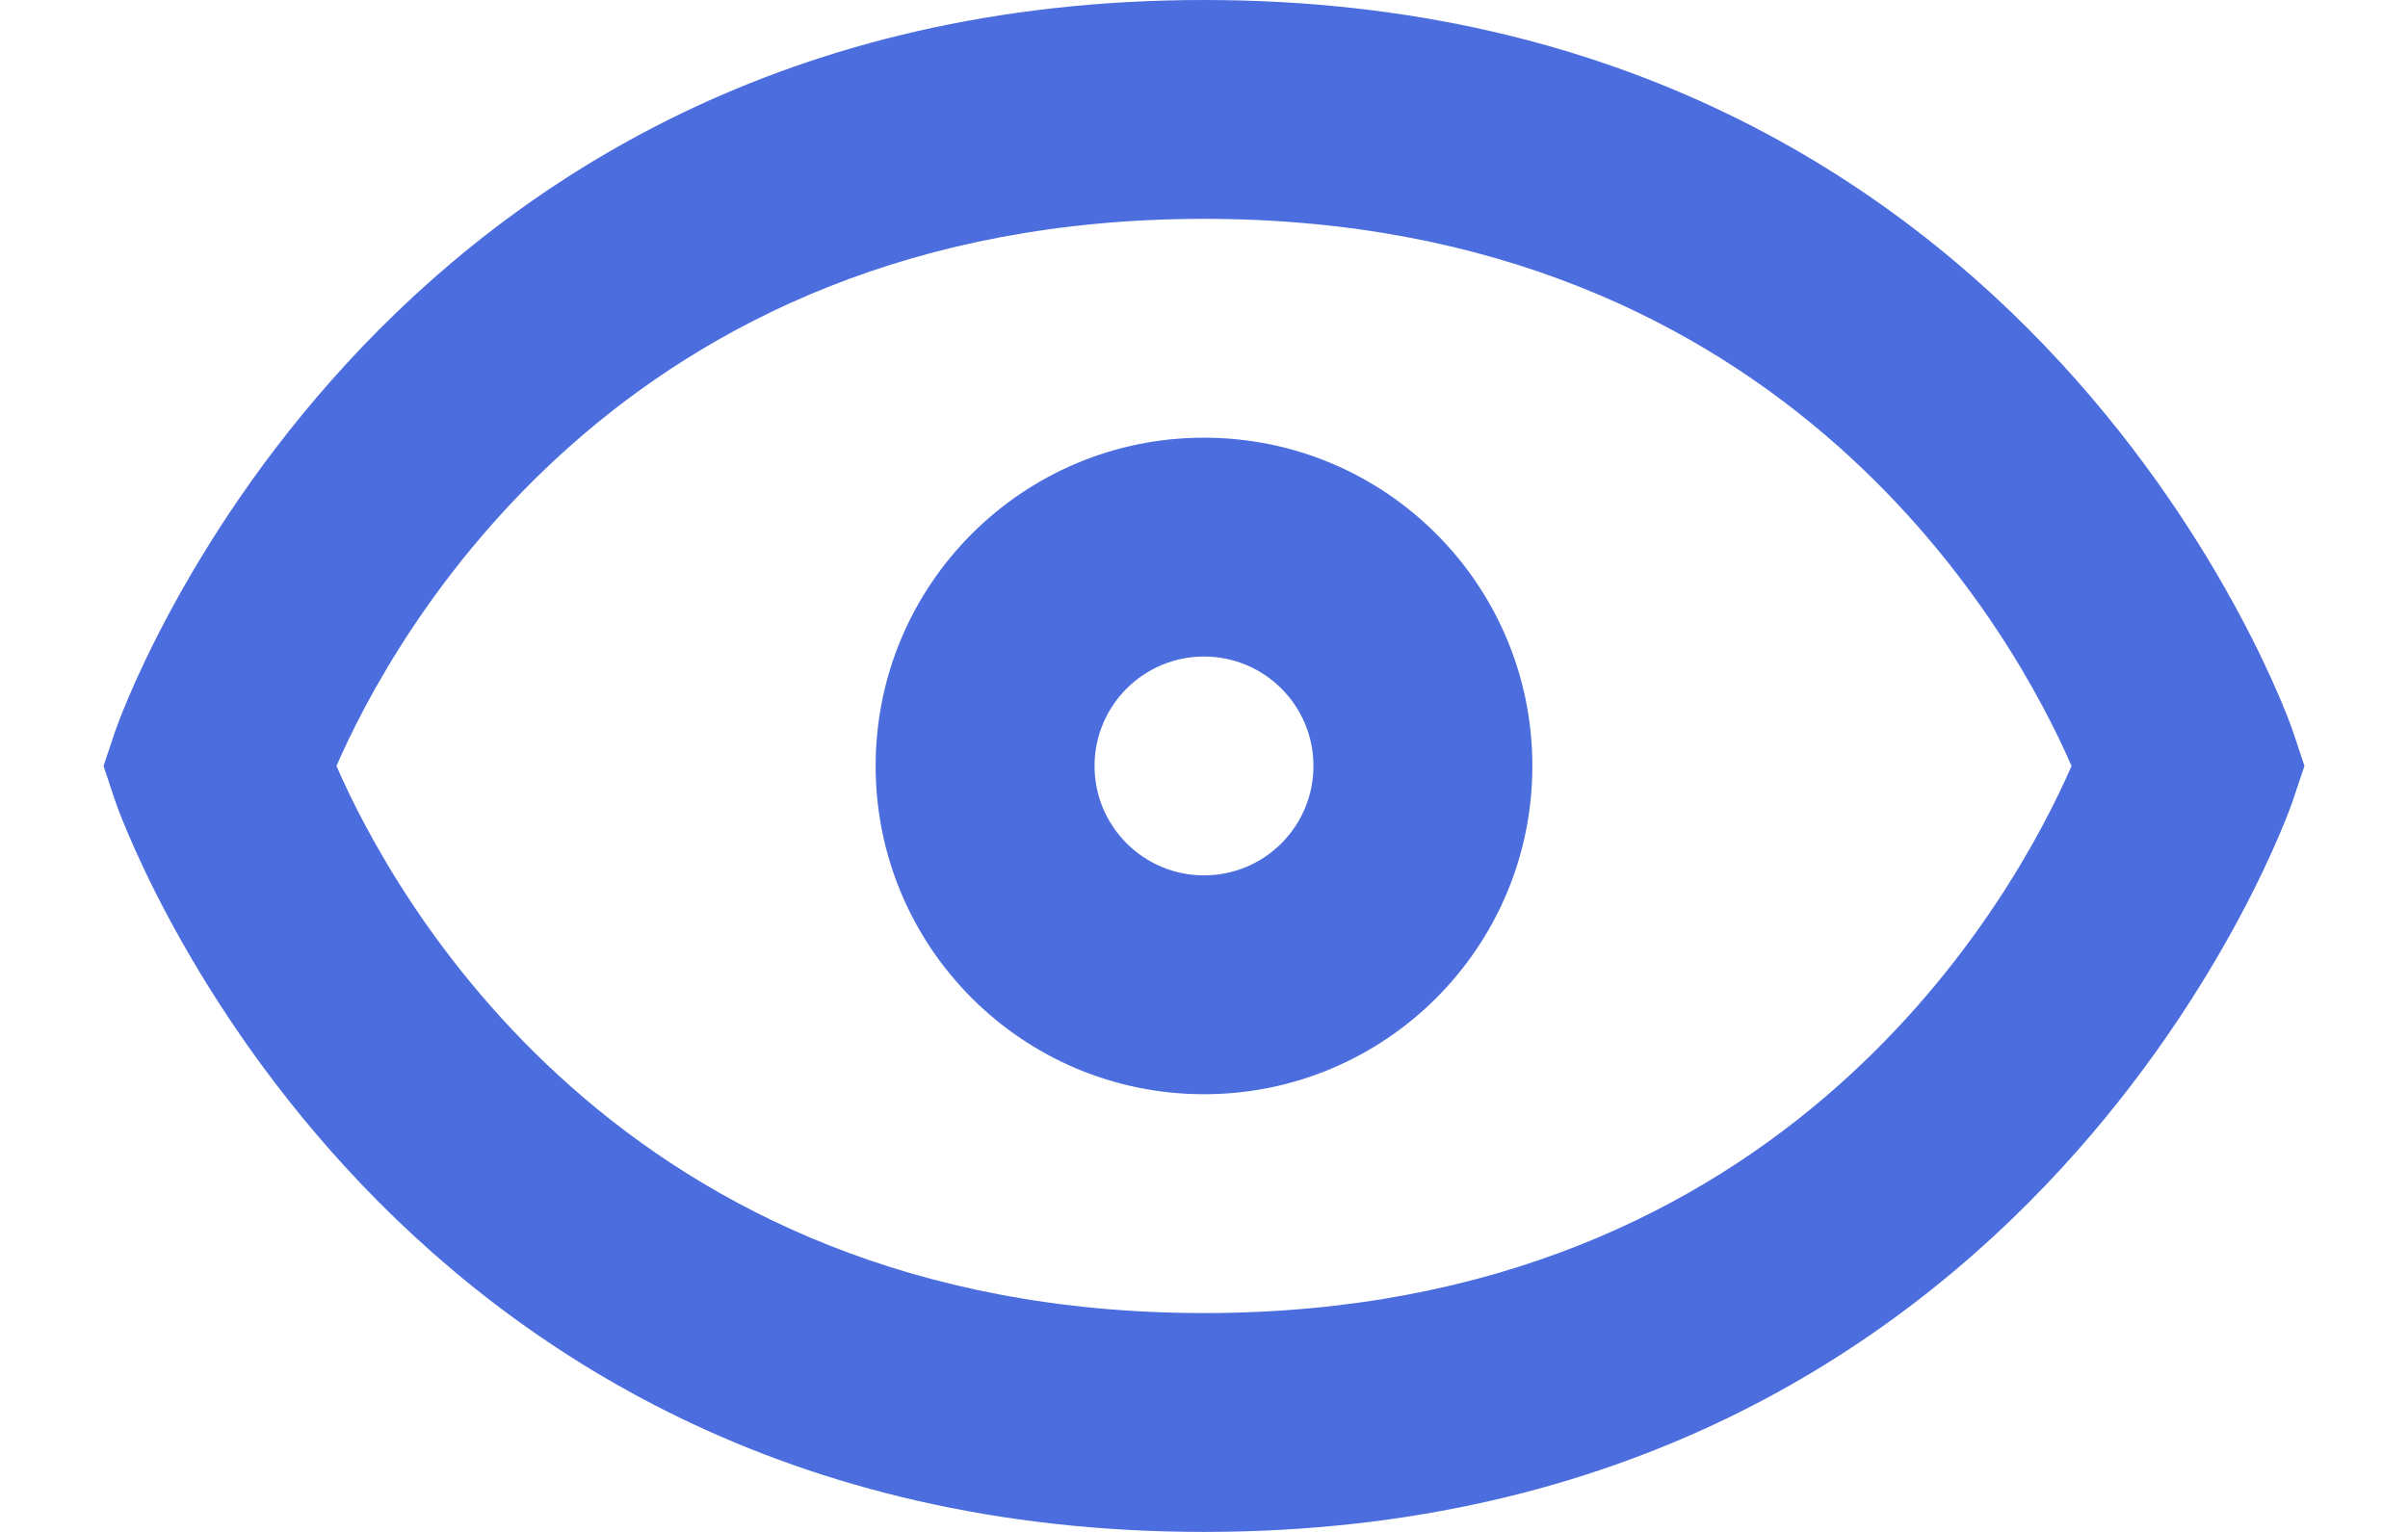
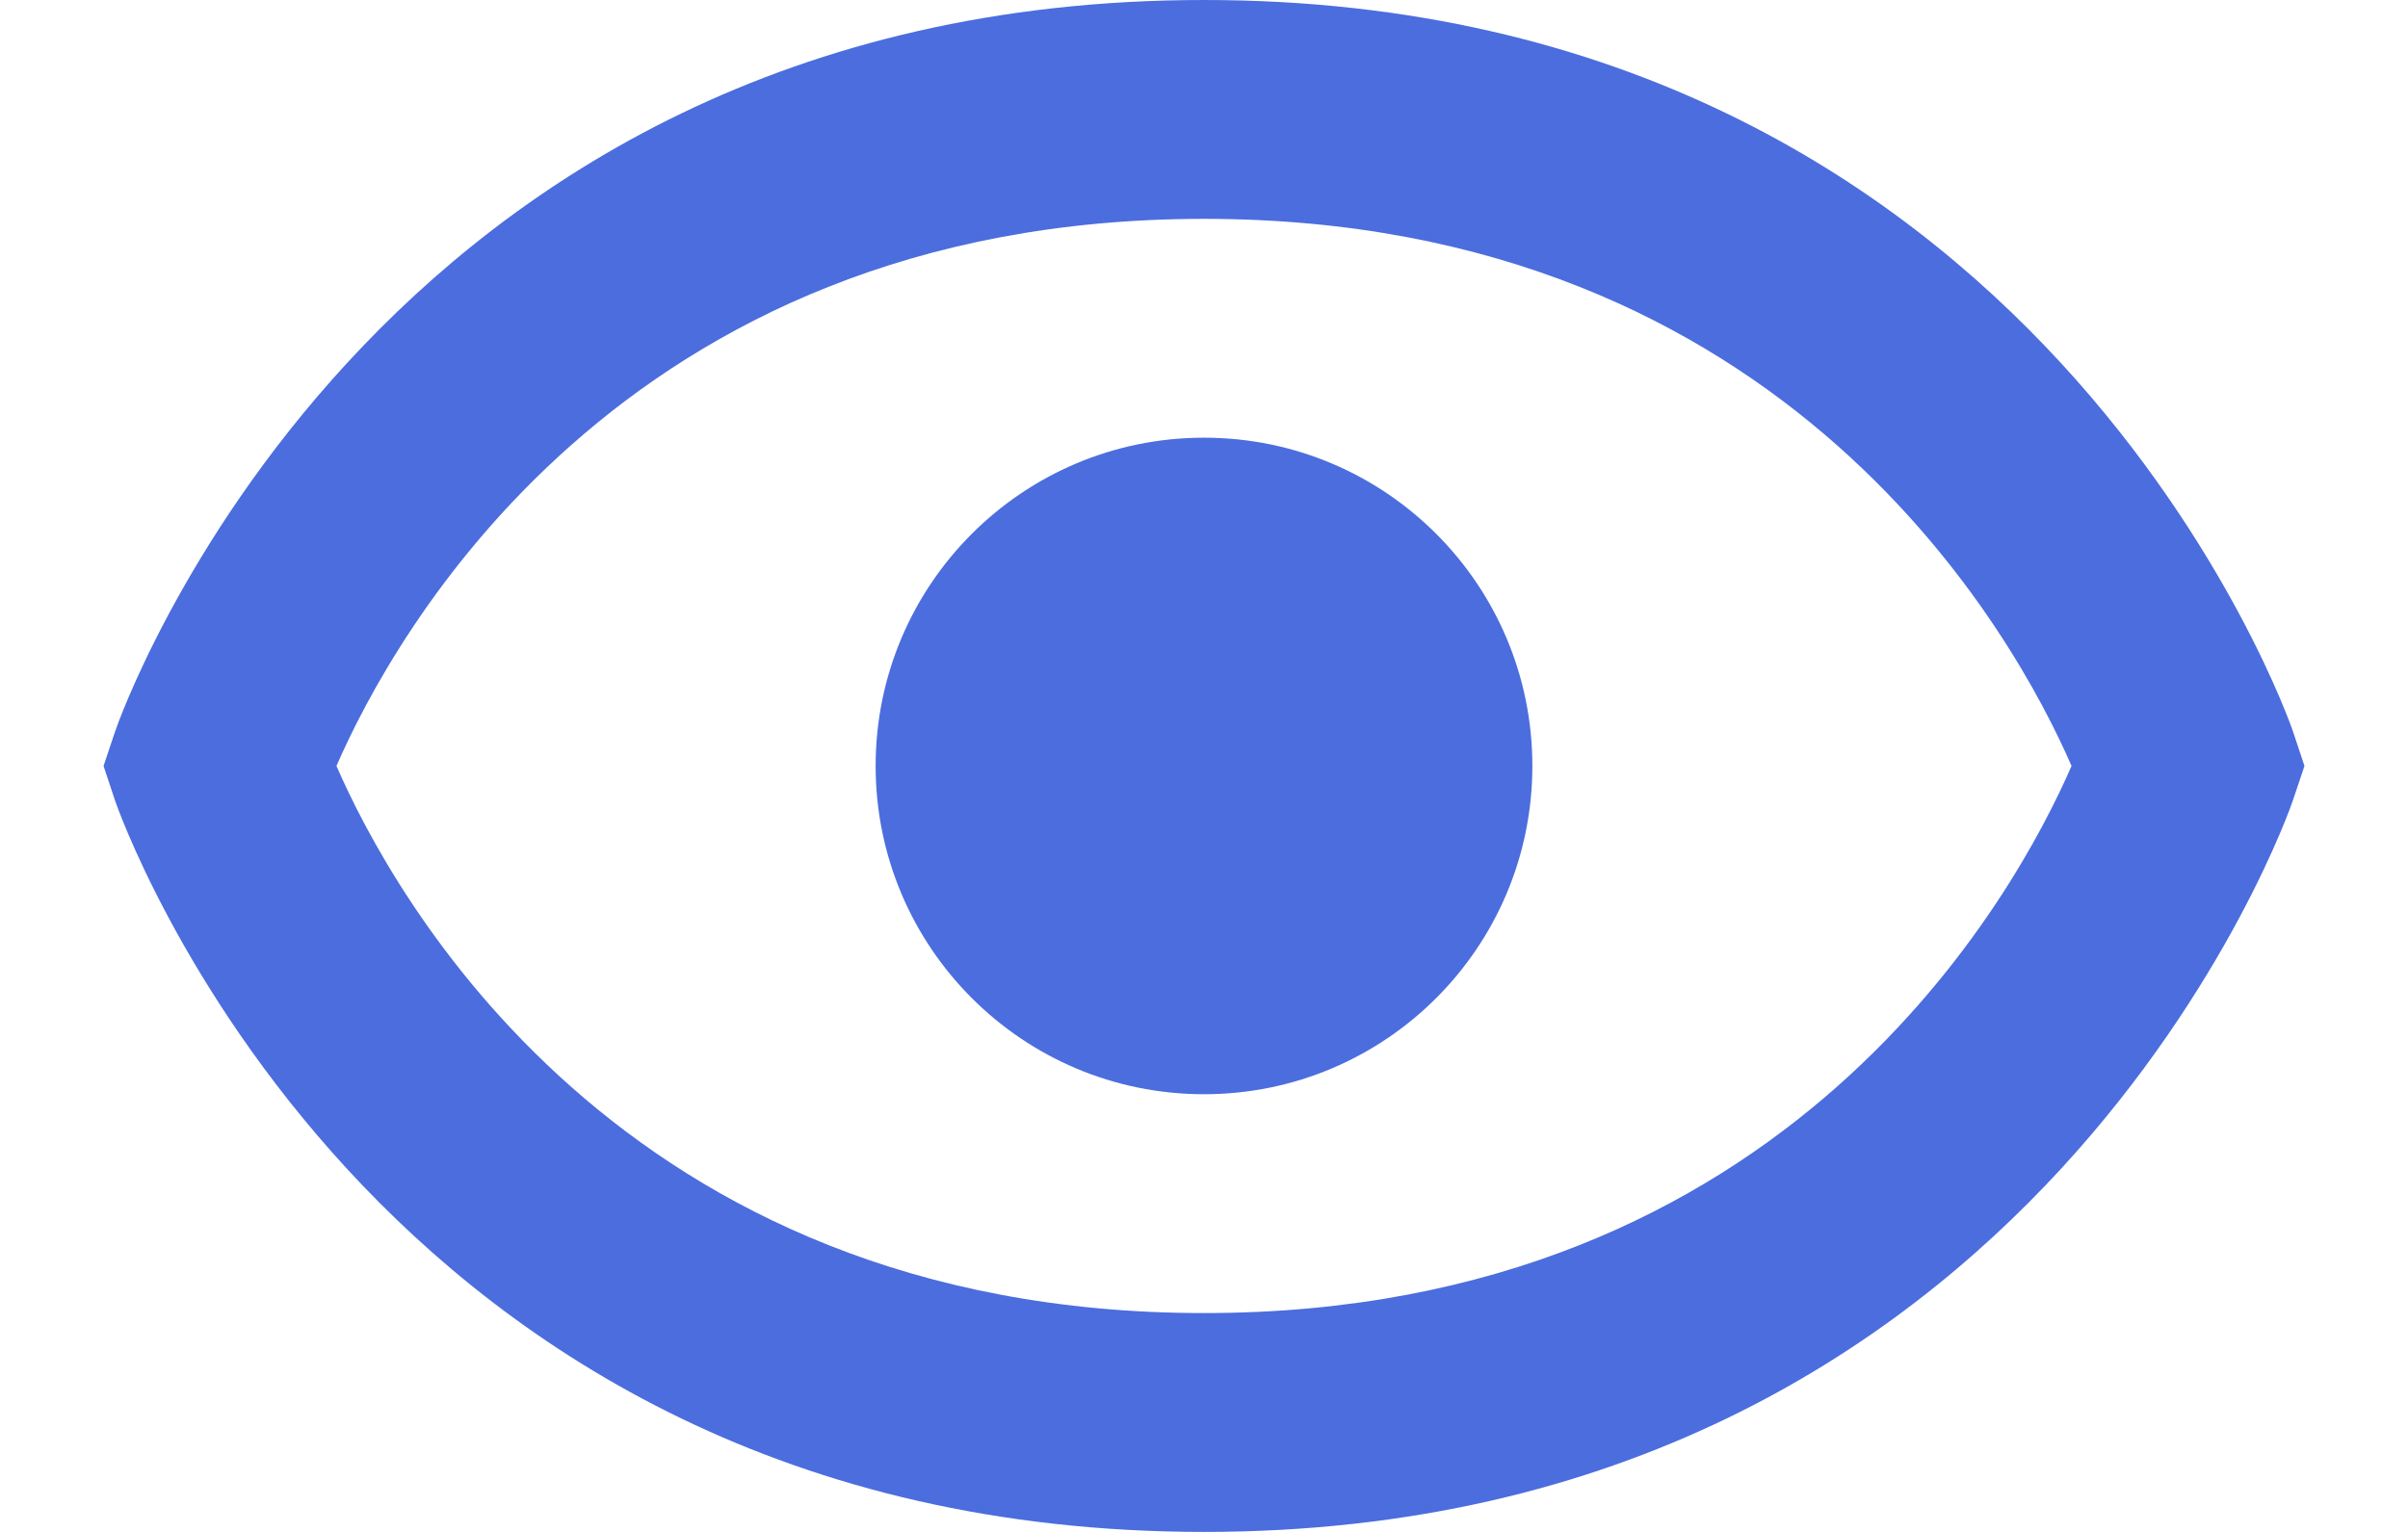
<svg xmlns="http://www.w3.org/2000/svg" width="22" height="14" viewBox="0 0 22 14" fill="none">
-   <path fill-rule="evenodd" clip-rule="evenodd" d="M14 7C14 8.657 12.657 10 11 10C9.343 10 8 8.657 8 7C8 5.343 9.343 4 11 4C12.657 4 14 5.343 14 7ZM12 7C12 7.552 11.553 8 11 8C10.448 8 10 7.552 10 7C10 6.448 10.448 6 11 6C11.553 6 12 6.448 12 7Z" fill="#4B6DDE" />
-   <path fill-rule="evenodd" clip-rule="evenodd" d="M1.052 6.684C1.073 6.617 3.367 0 11 0C18.633 0 20.927 6.617 20.949 6.684L21.054 7L20.948 7.316C20.927 7.383 18.633 14 11 14C3.367 14 1.073 7.383 1.051 7.316L0.946 7L1.052 6.684ZM3.074 7C3.576 8.154 5.649 12 11 12C16.348 12 18.422 8.158 18.926 7C18.424 5.846 16.351 2 11 2C5.652 2 3.578 5.842 3.074 7Z" fill="#4B6DDE" />
+   <path fillRule="evenodd" clipRule="evenodd" d="M14 7C14 8.657 12.657 10 11 10C9.343 10 8 8.657 8 7C8 5.343 9.343 4 11 4C12.657 4 14 5.343 14 7ZM12 7C12 7.552 11.553 8 11 8C10.448 8 10 7.552 10 7C10 6.448 10.448 6 11 6C11.553 6 12 6.448 12 7Z" fill="#4B6DDE" />
+   <path fillRule="evenodd" clipRule="evenodd" d="M1.052 6.684C1.073 6.617 3.367 0 11 0C18.633 0 20.927 6.617 20.949 6.684L21.054 7L20.948 7.316C20.927 7.383 18.633 14 11 14C3.367 14 1.073 7.383 1.051 7.316L0.946 7L1.052 6.684ZM3.074 7C3.576 8.154 5.649 12 11 12C16.348 12 18.422 8.158 18.926 7C18.424 5.846 16.351 2 11 2C5.652 2 3.578 5.842 3.074 7Z" fill="#4B6DDE" />
</svg>
